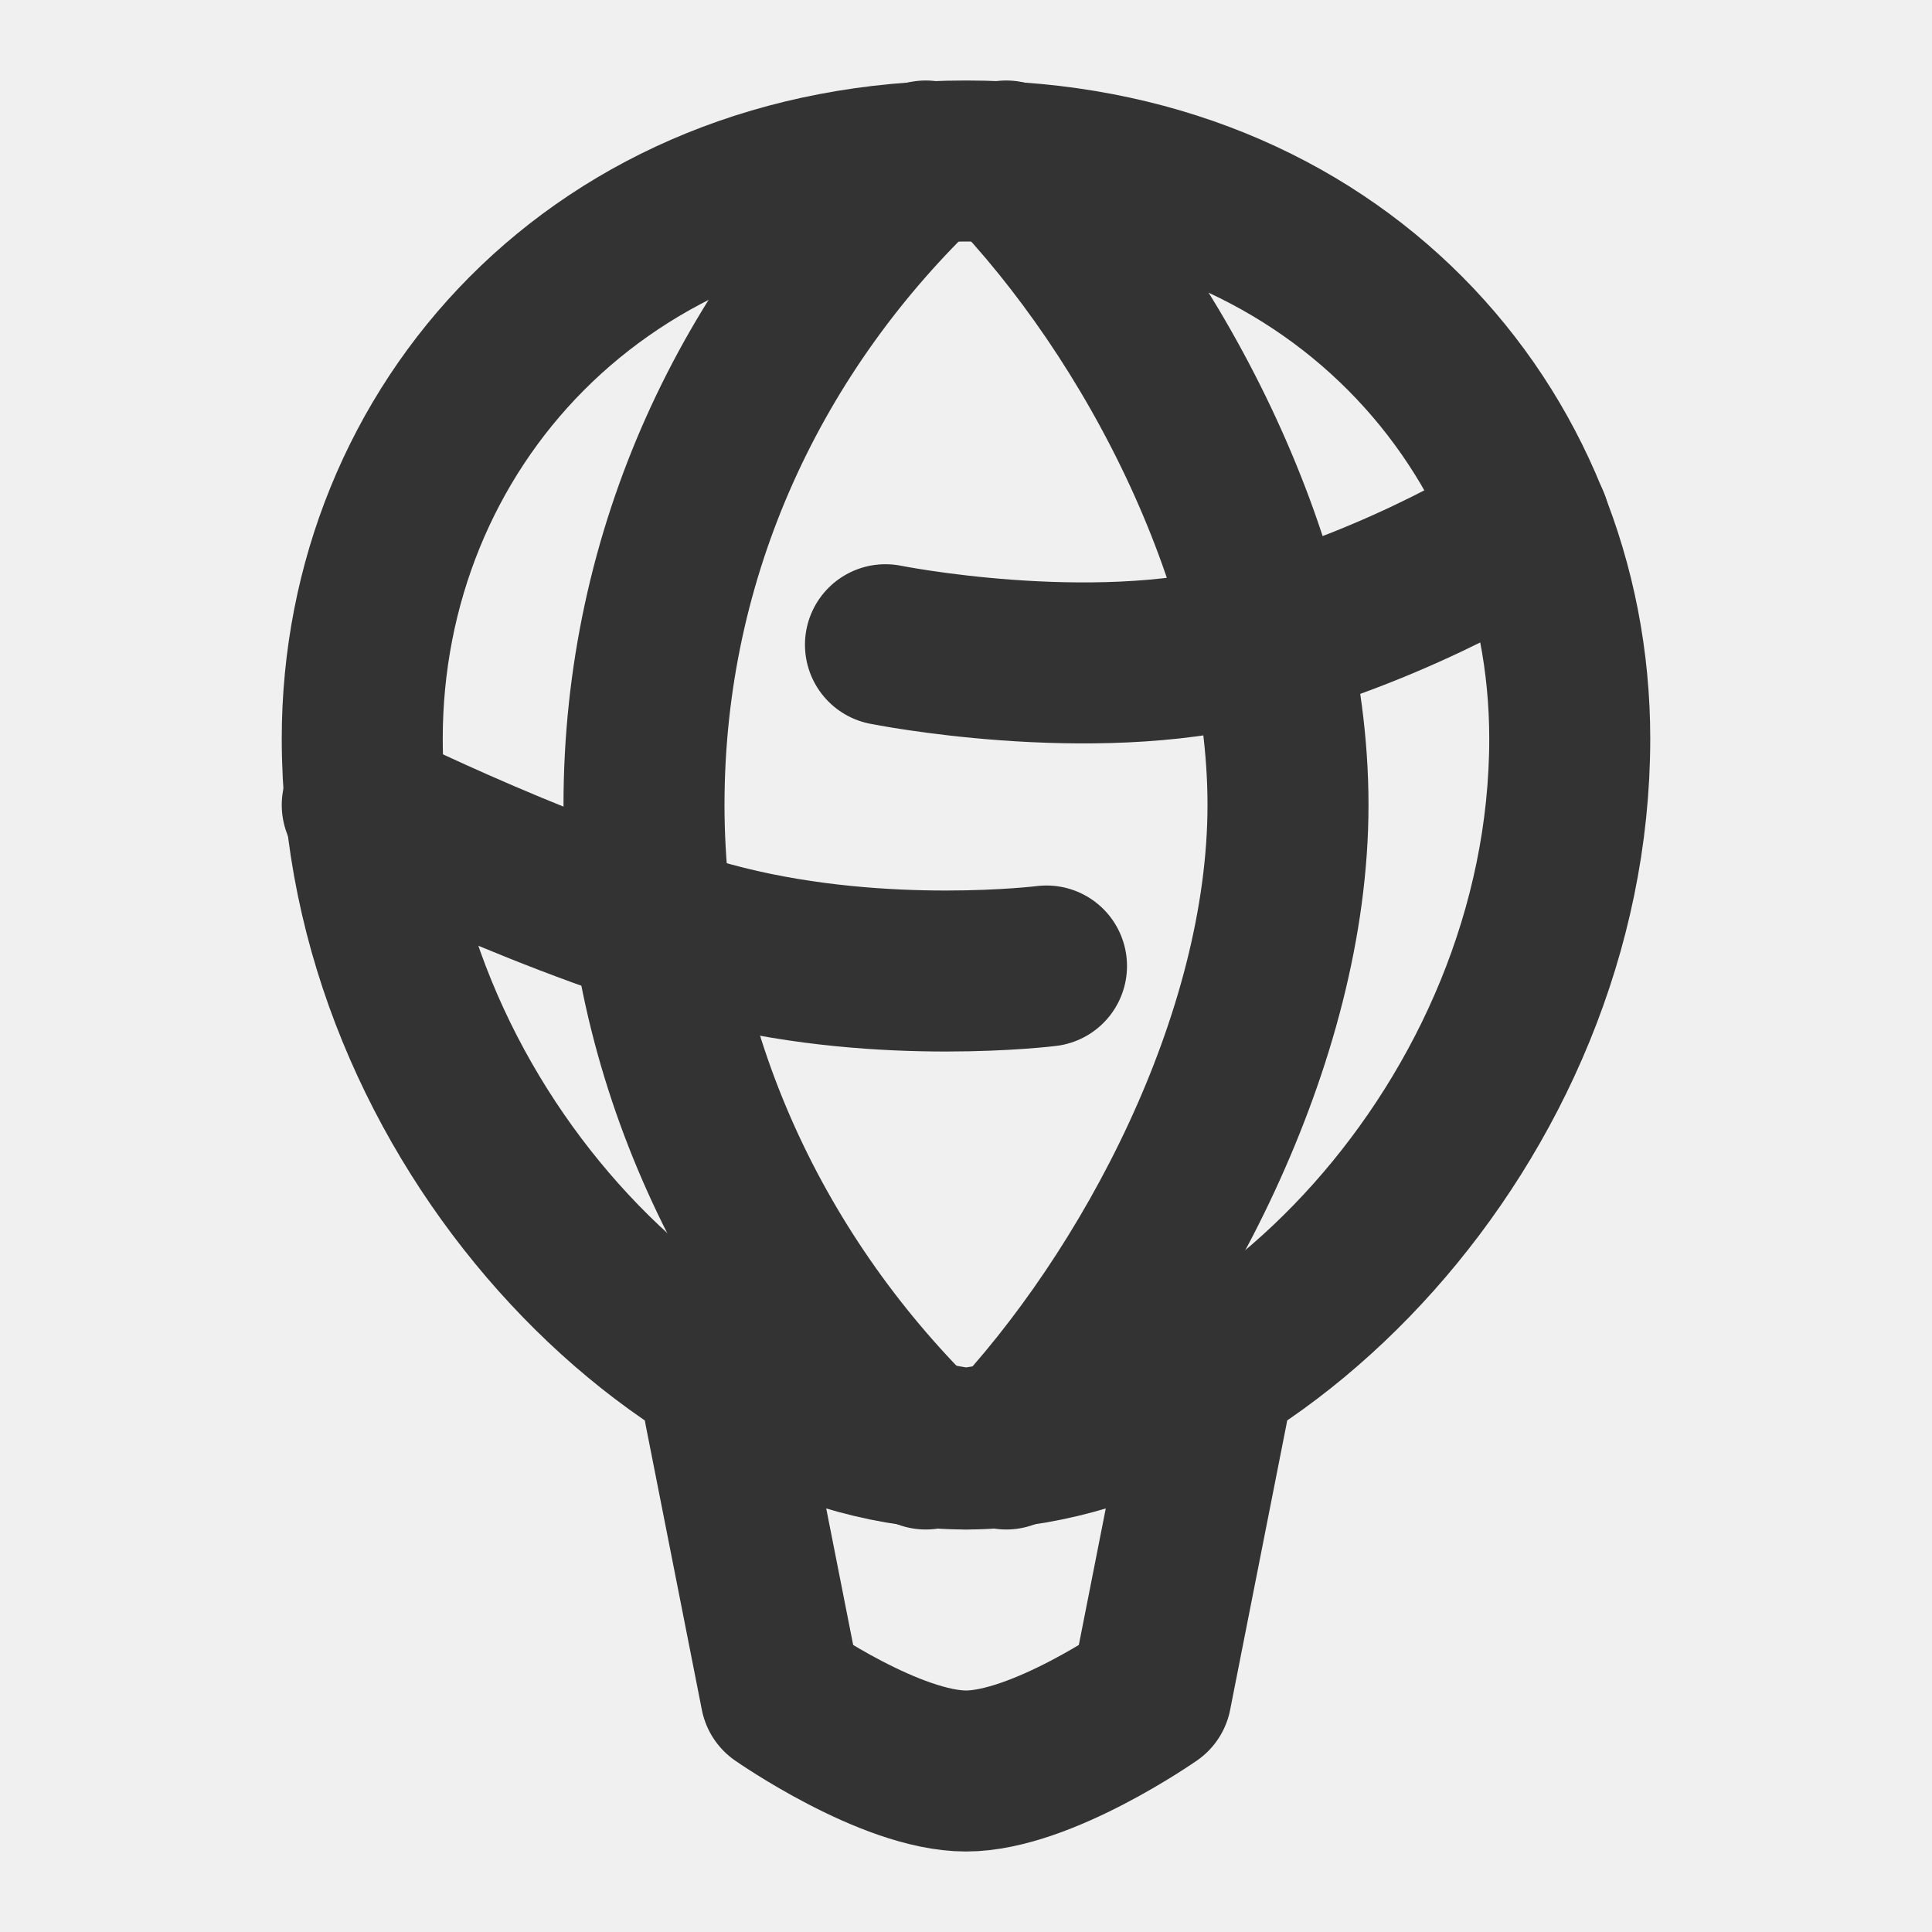
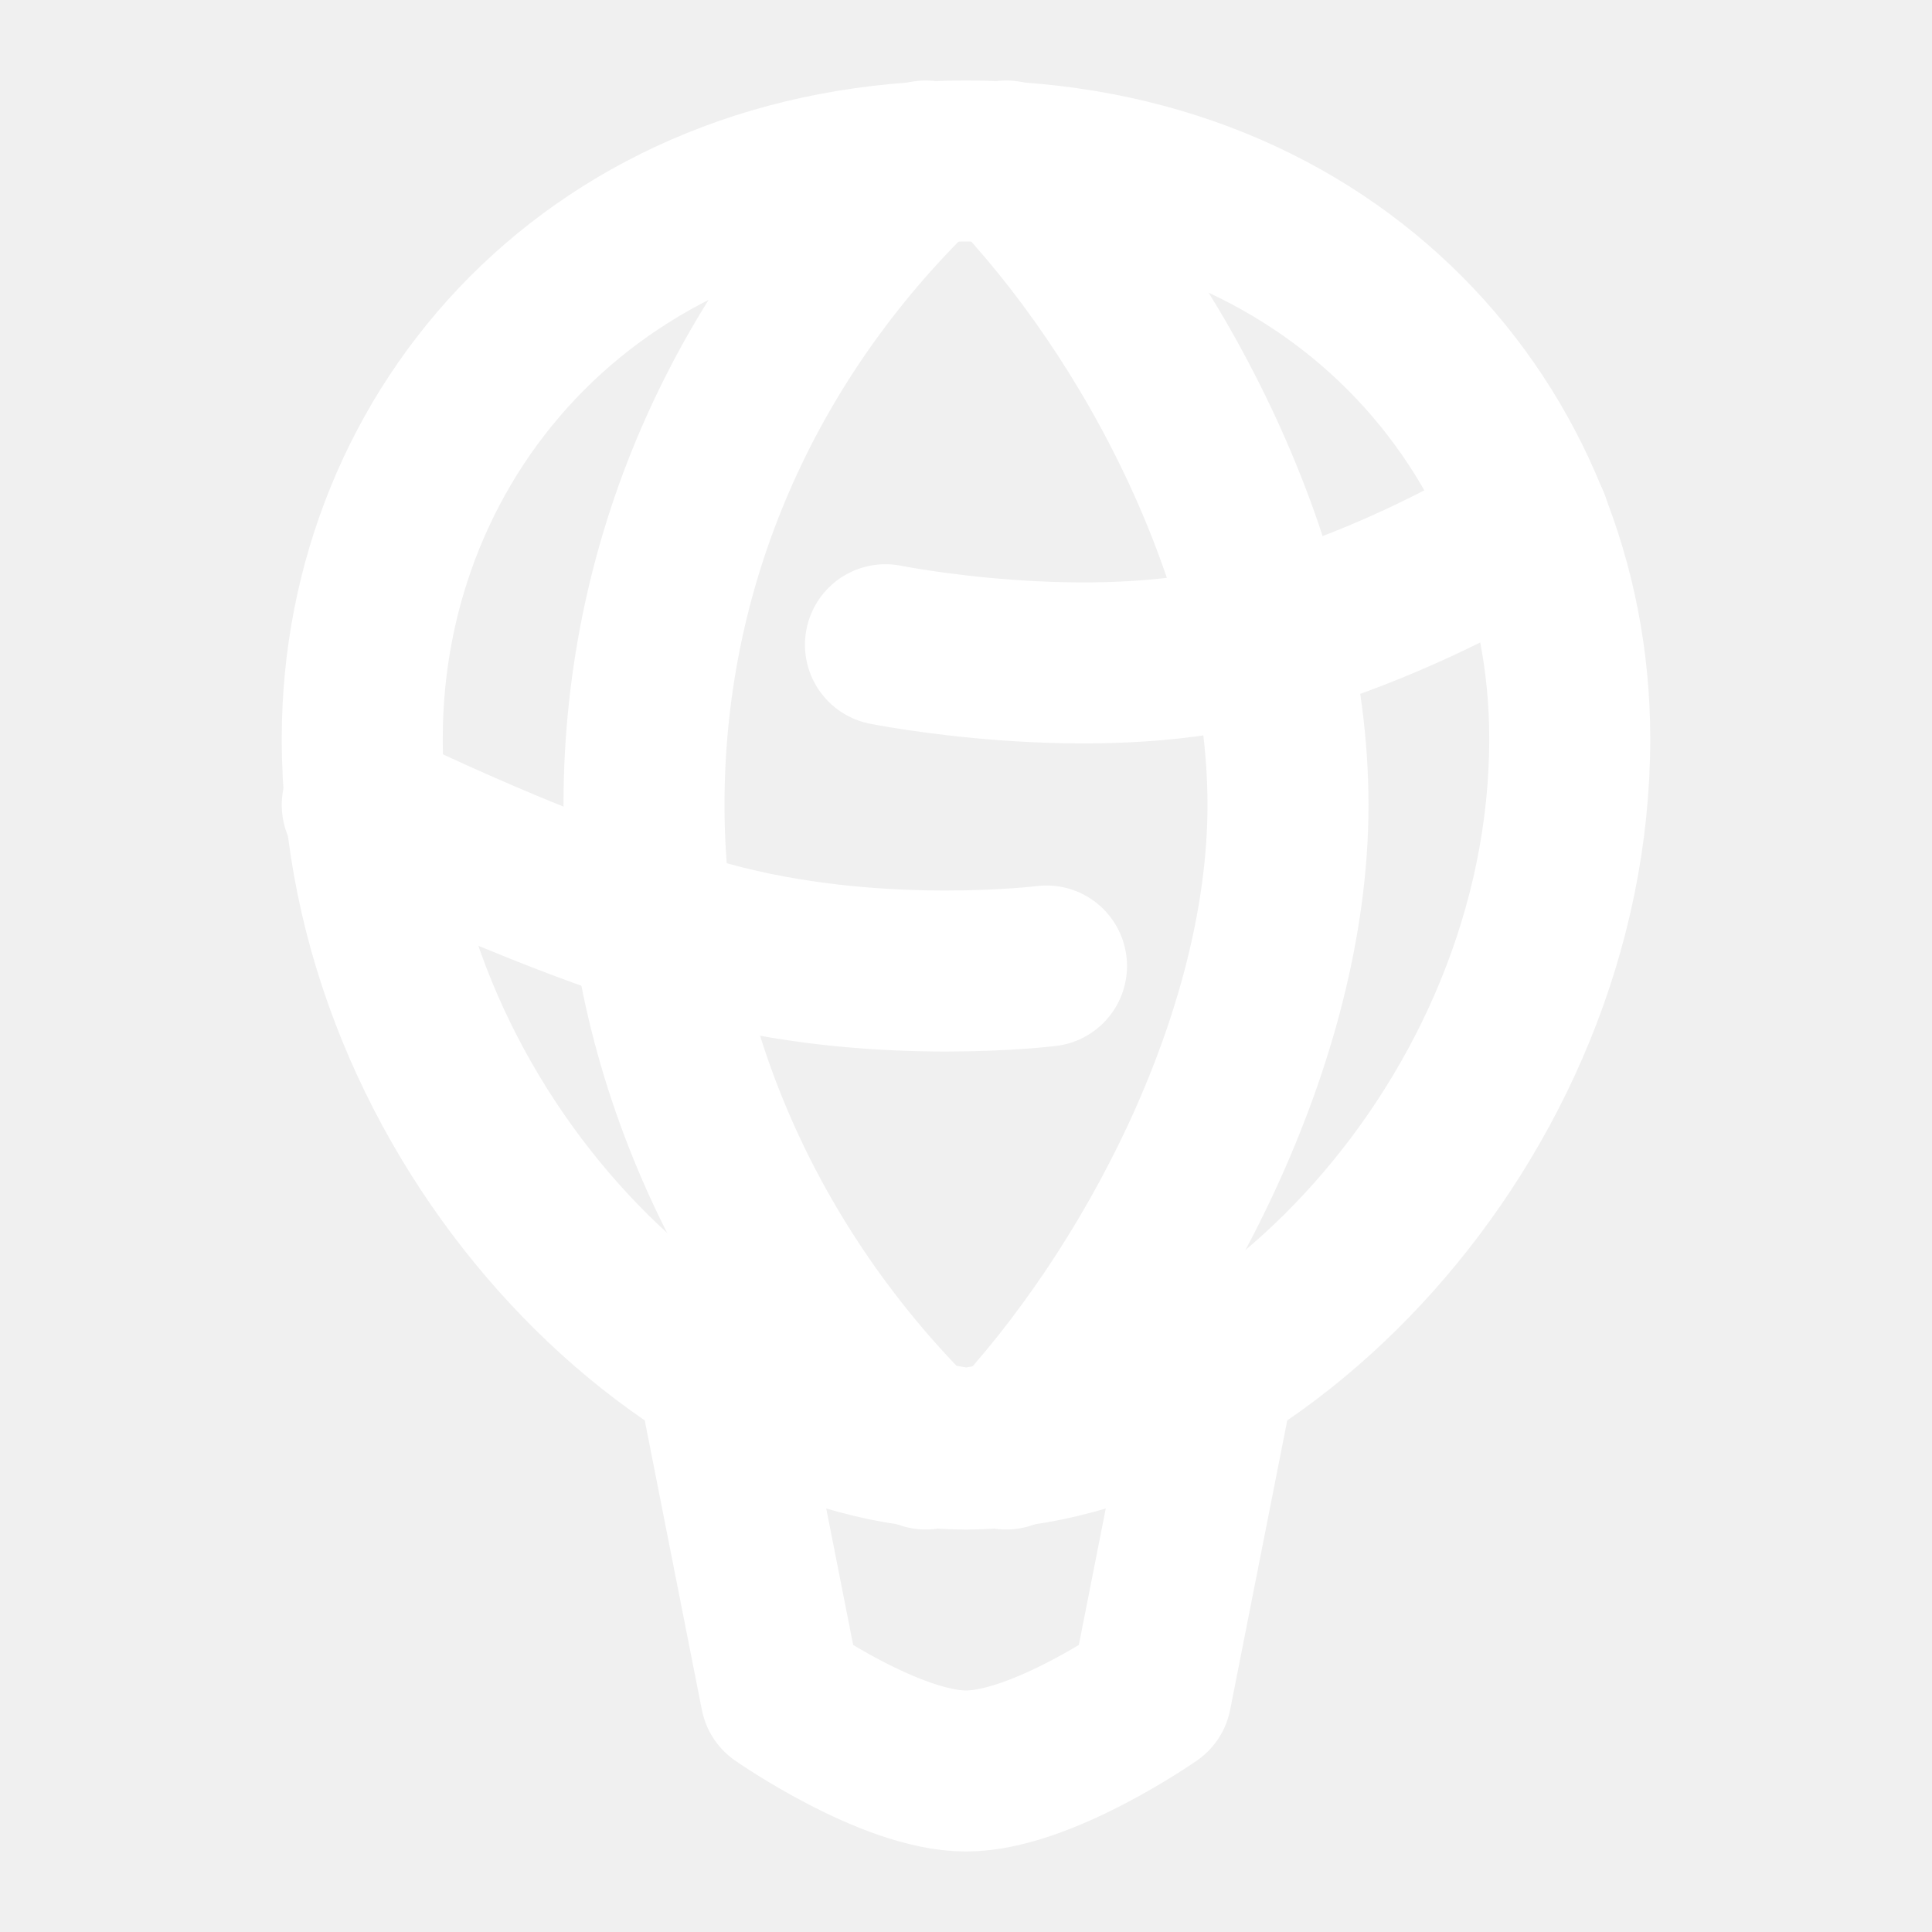
<svg xmlns="http://www.w3.org/2000/svg" width="24" height="24" viewBox="0 0 48 48" fill="none">
-   <path d="M39 18.352C39 27.855 31 36 24 36C17 36 9 27.855 9 18.352C9 10.654 14.893 4 24 4C33.107 4 39 10.654 39 18.352Z" stroke="#333" stroke-width="4" stroke-linecap="round" stroke-linejoin="round" />
-   <path d="M25 4C28.7 7.819 32 14.12 32 20C32 25.807 28.62 32.192 25 36" stroke="#333" stroke-width="4" stroke-miterlimit="2" stroke-linecap="round" stroke-linejoin="round" />
-   <path d="M23 4C18.683 8.087 16 13.706 16 20C16 26.215 18.777 31.924 23 36" stroke="#333" stroke-width="4" stroke-miterlimit="2" stroke-linecap="round" stroke-linejoin="round" />
-   <path d="M21.999 16.018C21.999 16.018 27.065 17.035 31 16.018C34.935 15 37.999 13 37.999 13" stroke="#333" stroke-width="4" stroke-linecap="round" stroke-linejoin="round" />
-   <path d="M9 20C9 20 14 22.5 18 23.5C22 24.5 26 24 26 24" stroke="#333" stroke-width="4" stroke-linecap="round" stroke-linejoin="round" />
+   <path d="M39 18.352C39 27.855 31 36 24 36C17 36 9 27.855 9 18.352C9 10.654 14.893 4 24 4C33.107 4 39 10.654 39 18.352Z" stroke="#ffffff" stroke-width="4" stroke-linecap="round" stroke-linejoin="round" />
+   <path d="M25 4C28.7 7.819 32 14.12 32 20C32 25.807 28.62 32.192 25 36" stroke="#ffffff" stroke-width="4" stroke-miterlimit="2" stroke-linecap="round" stroke-linejoin="round" />
+   <path d="M23 4C18.683 8.087 16 13.706 16 20C16 26.215 18.777 31.924 23 36" stroke="#ffffff" stroke-width="4" stroke-miterlimit="2" stroke-linecap="round" stroke-linejoin="round" />
+   <path d="M21.999 16.018C21.999 16.018 27.065 17.035 31 16.018C34.935 15 37.999 13 37.999 13" stroke="#ffffff" stroke-width="4" stroke-linecap="round" stroke-linejoin="round" />
+   <path d="M9 20C9 20 14 22.5 18 23.5C22 24.5 26 24 26 24" stroke="#ffffff" stroke-width="4" stroke-linecap="round" stroke-linejoin="round" />
  <path d="M18 35L19.4 42.095C19.4 42.095 22.125 44 24 44C25.875 44 28.6 42.095 28.6 42.095L29.994 35.03L24 36L18 35Z" fill="none" />
-   <path d="M30 35L29.994 35.03M29.994 35.03L28.6 42.095C28.6 42.095 25.875 44 24 44C22.125 44 19.4 42.095 19.4 42.095L18 35L24 36L29.994 35.03Z" stroke="#333" stroke-width="4" stroke-linecap="round" stroke-linejoin="round" />
+   <path d="M30 35L29.994 35.03M29.994 35.03L28.6 42.095C28.6 42.095 25.875 44 24 44C22.125 44 19.4 42.095 19.4 42.095L18 35L24 36L29.994 35.03Z" stroke="#ffffff" stroke-width="4" stroke-linecap="round" stroke-linejoin="round" />
</svg>
